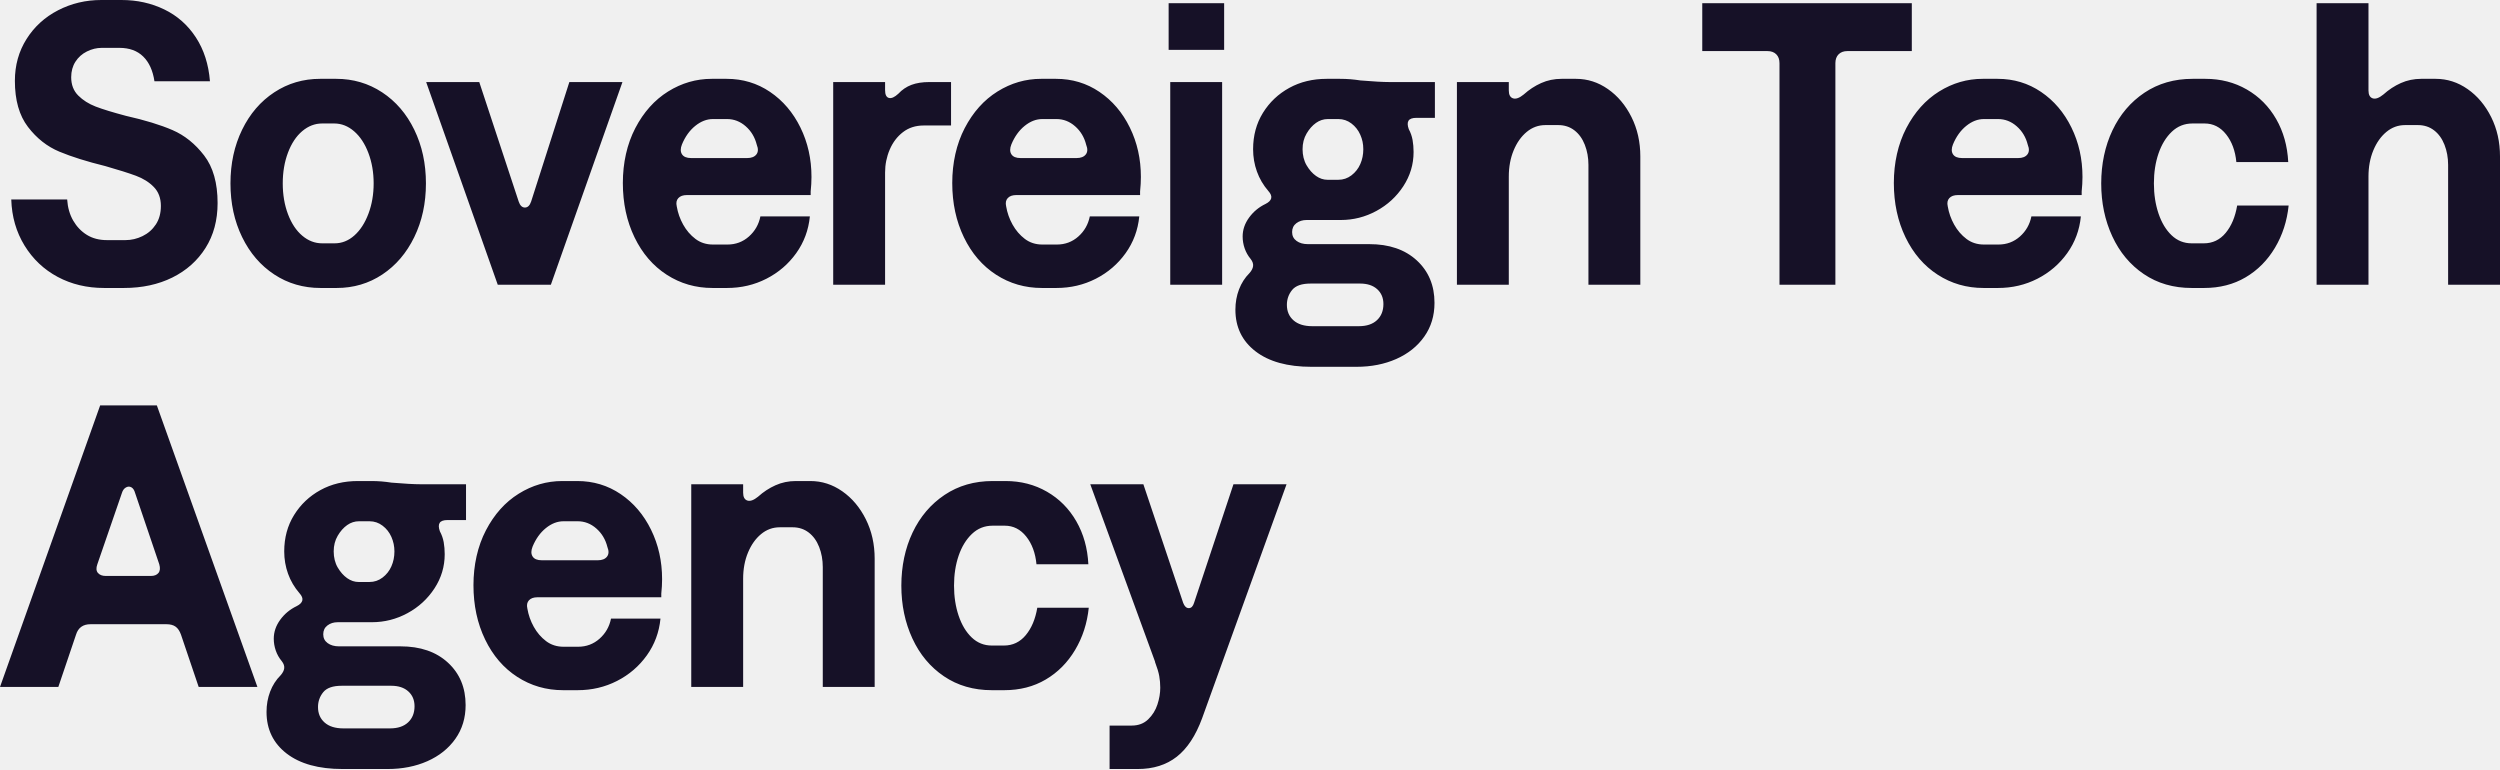
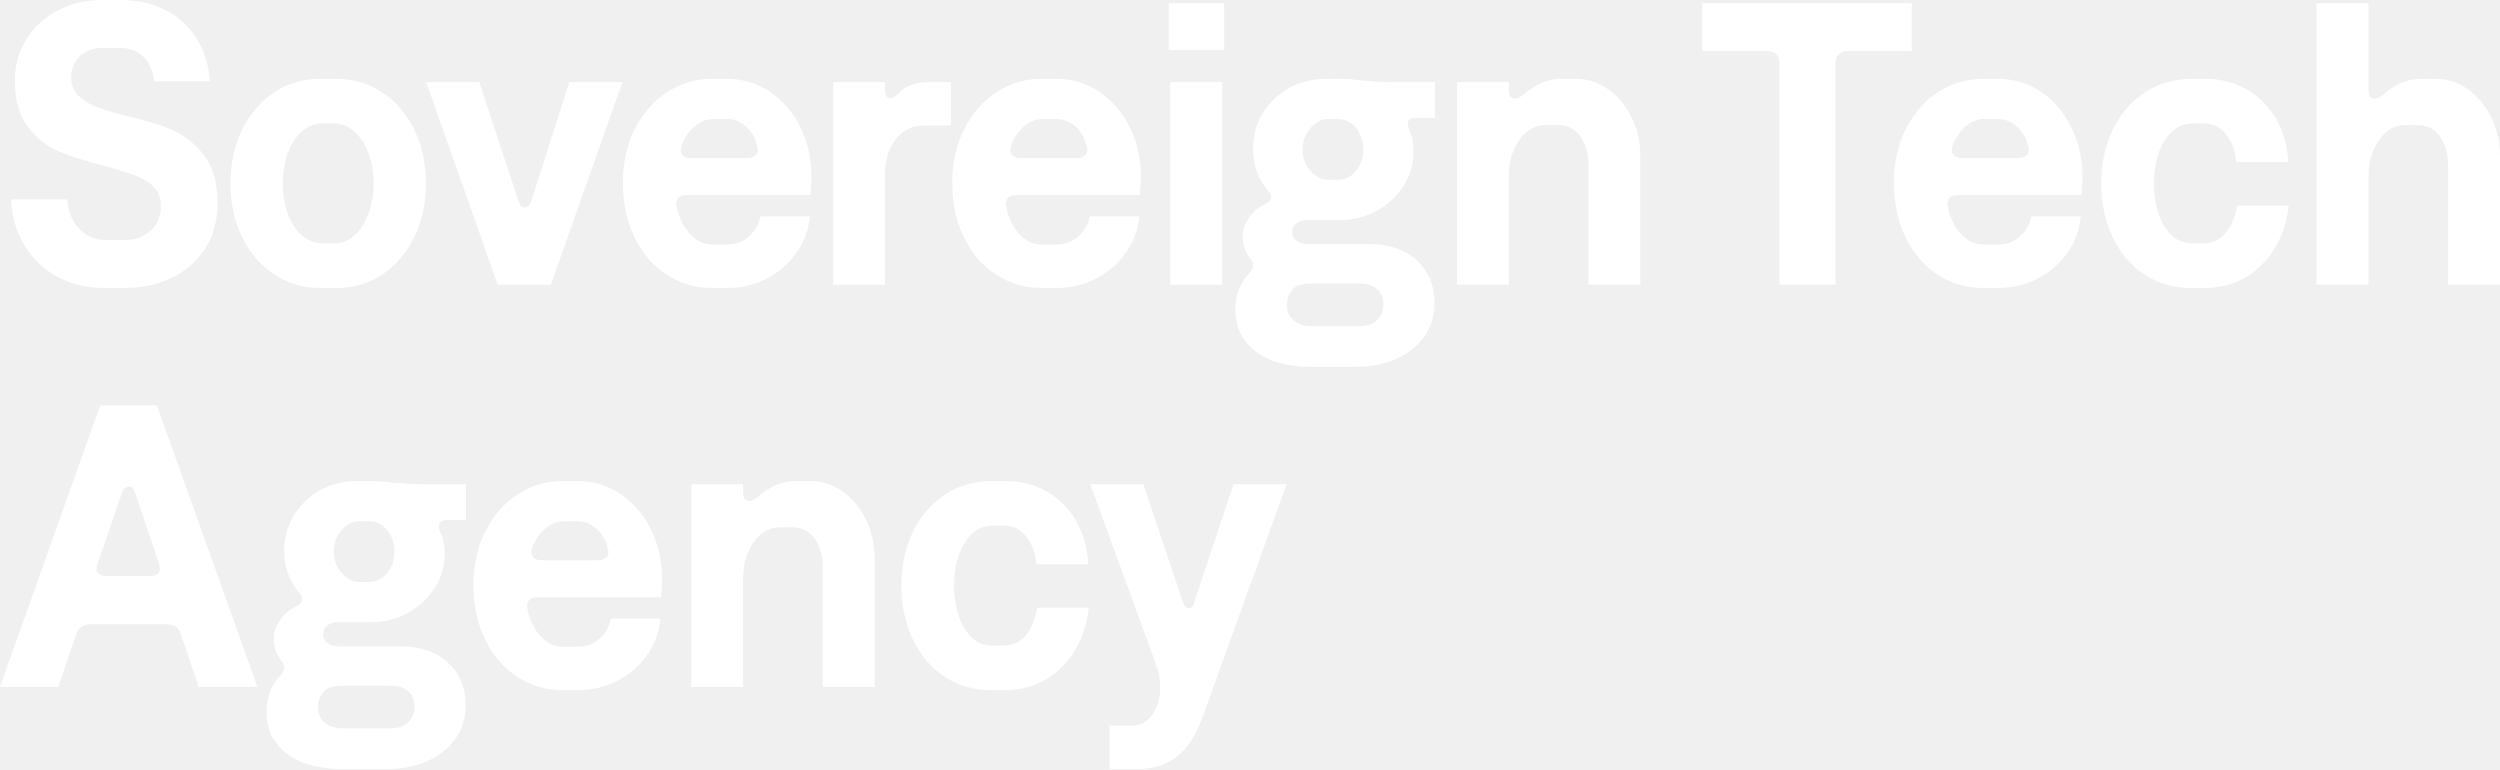
<svg xmlns="http://www.w3.org/2000/svg" id="Logos_Outlines" viewBox="0 0 745.89 229.44">
  <defs>
-     <style>.cls-1{fill:#161127;}</style>
+     <style>.cls-1{fill:#fff;}</style>
  </defs>
  <path class="cls-1" d="M17.22,82.62c-4.12-2.2-7.42-5.32-9.9-9.36-2.48-4.04-3.8-8.62-3.96-13.74h16.68c.16,2.4.76,4.5,1.8,6.3,1.04,1.8,2.4,3.22,4.08,4.26,1.68,1.04,3.68,1.56,6,1.56h5.52c1.76,0,3.46-.4,5.1-1.2,1.64-.8,2.96-1.96,3.96-3.48,1-1.52,1.5-3.36,1.5-5.52,0-2.32-.7-4.2-2.1-5.64-1.4-1.44-3.18-2.56-5.34-3.36-2.16-.8-5.2-1.76-9.12-2.88-5.52-1.36-10.1-2.8-13.74-4.32-3.64-1.52-6.76-3.98-9.36-7.38-2.6-3.4-3.9-7.98-3.9-13.74,0-4.64,1.16-8.8,3.48-12.48,2.32-3.68,5.46-6.54,9.42-8.58S25.6,0,30.24,0h6c4.64,0,8.9.94,12.78,2.82,3.88,1.88,7.02,4.66,9.42,8.34,2.4,3.68,3.8,8.04,4.2,13.08h-16.56c-.48-3.2-1.6-5.66-3.36-7.38-1.76-1.72-4.12-2.58-7.08-2.58h-5.28c-1.52,0-3,.36-4.44,1.08-1.44.72-2.58,1.74-3.42,3.06-.84,1.32-1.26,2.86-1.26,4.62,0,2.24.7,4.06,2.1,5.46,1.4,1.4,3.14,2.5,5.22,3.3,2.08.8,5.08,1.72,9,2.76,5.68,1.28,10.32,2.7,13.92,4.26,3.6,1.56,6.74,4.08,9.42,7.56,2.68,3.48,4.02,8.22,4.02,14.22,0,5.12-1.2,9.58-3.6,13.38-2.4,3.8-5.7,6.74-9.9,8.82-4.2,2.08-9.02,3.12-14.46,3.12h-5.88c-5.12,0-9.74-1.1-13.86-3.3ZM81.84,81.9c-4.08-2.68-7.28-6.4-9.6-11.16-2.32-4.76-3.48-10.1-3.48-16.02s1.16-11.26,3.48-16.02c2.32-4.76,5.52-8.48,9.6-11.16,4.08-2.68,8.64-4.02,13.68-4.02h4.8c5.04,0,9.6,1.34,13.68,4.02,4.08,2.68,7.28,6.4,9.6,11.16,2.32,4.76,3.48,10.1,3.48,16.02s-1.16,11.26-3.48,16.02c-2.32,4.76-5.5,8.48-9.54,11.16-4.04,2.68-8.58,4.02-13.62,4.02h-4.8c-5.12,0-9.72-1.34-13.8-4.02ZM105.72,70.26c1.76-1.56,3.16-3.72,4.2-6.48,1.04-2.76,1.56-5.78,1.56-9.06s-.52-6.3-1.56-9.06c-1.04-2.76-2.46-4.92-4.26-6.48-1.8-1.56-3.78-2.34-5.94-2.34h-3.6c-2.16,0-4.14.76-5.94,2.28-1.8,1.52-3.22,3.66-4.26,6.42-1.04,2.76-1.56,5.82-1.56,9.18s.52,6.42,1.56,9.18c1.04,2.76,2.46,4.9,4.26,6.42,1.8,1.52,3.78,2.28,5.94,2.28h3.72c2.16,0,4.12-.78,5.88-2.34ZM127.15,24.48h15.84l11.76,35.64c.4,1.2,1.02,1.8,1.86,1.8s1.46-.6,1.86-1.8l11.4-35.64h15.84l-21.36,60.48h-15.84l-21.36-60.48ZM202.39,59.1c-.56.6-.72,1.42-.48,2.46.32,1.92.96,3.74,1.92,5.46.96,1.72,2.18,3.14,3.66,4.26,1.48,1.12,3.22,1.68,5.22,1.68h4.32c2.48,0,4.62-.8,6.42-2.4,1.8-1.6,2.94-3.6,3.42-6h14.76c-.4,4.08-1.76,7.74-4.08,10.98-2.32,3.24-5.28,5.78-8.88,7.62-3.6,1.84-7.52,2.76-11.76,2.76h-4.32c-5.04,0-9.6-1.32-13.68-3.96-4.08-2.64-7.28-6.36-9.6-11.16-2.32-4.8-3.48-10.2-3.48-16.2s1.24-11.62,3.72-16.38c2.48-4.76,5.74-8.4,9.78-10.92,4.04-2.52,8.38-3.78,13.02-3.78h4.44c4.8,0,9.12,1.3,12.96,3.9,3.84,2.6,6.86,6.14,9.06,10.62,2.2,4.48,3.3,9.4,3.3,14.76,0,1.36-.08,2.8-.24,4.32v1.08h-36.96c-1.12,0-1.96.3-2.52.9ZM203.47,46.02c.48.76,1.4,1.14,2.76,1.14h16.68c1.28,0,2.2-.36,2.76-1.08.56-.72.6-1.68.12-2.88-.56-2.24-1.66-4.08-3.3-5.52-1.64-1.44-3.5-2.16-5.58-2.16h-4.2c-1.84,0-3.6.68-5.28,2.04-1.68,1.36-3,3.2-3.96,5.52-.48,1.2-.48,2.18,0,2.94ZM269.41,39.42c-1.72,1.32-3.04,3.06-3.96,5.22-.92,2.16-1.38,4.44-1.38,6.84v33.48h-15.48V24.48h15.48v2.4c0,1.36.38,2.14,1.14,2.34.76.2,1.7-.22,2.82-1.26,1.12-1.2,2.42-2.08,3.9-2.64,1.48-.56,3.26-.84,5.34-.84h6.48v12.96h-8.16c-2.4,0-4.46.66-6.18,1.98ZM300.67,59.1c-.56.6-.72,1.42-.48,2.46.32,1.92.96,3.74,1.92,5.46.96,1.72,2.18,3.14,3.66,4.26,1.48,1.12,3.22,1.68,5.22,1.68h4.32c2.48,0,4.62-.8,6.42-2.4,1.8-1.6,2.94-3.6,3.42-6h14.76c-.4,4.08-1.76,7.74-4.08,10.98-2.32,3.24-5.28,5.78-8.88,7.62-3.6,1.84-7.52,2.76-11.76,2.76h-4.32c-5.04,0-9.6-1.32-13.68-3.96-4.08-2.64-7.28-6.36-9.6-11.16-2.32-4.8-3.48-10.2-3.48-16.2s1.24-11.62,3.72-16.38c2.48-4.76,5.74-8.4,9.78-10.92,4.04-2.52,8.38-3.78,13.02-3.78h4.44c4.8,0,9.12,1.3,12.96,3.9,3.84,2.6,6.86,6.14,9.06,10.62,2.2,4.48,3.3,9.4,3.3,14.76,0,1.36-.08,2.8-.24,4.32v1.08h-36.96c-1.12,0-1.96.3-2.52.9ZM301.75,46.02c.48.76,1.4,1.14,2.76,1.14h16.68c1.28,0,2.2-.36,2.76-1.08.56-.72.6-1.68.12-2.88-.56-2.24-1.66-4.08-3.3-5.52-1.64-1.44-3.5-2.16-5.58-2.16h-4.2c-1.84,0-3.6.68-5.28,2.04-1.68,1.36-3,3.2-3.96,5.52-.48,1.2-.48,2.18,0,2.94ZM365.23.96v13.92h-16.56V.96h16.56ZM349.15,24.48h15.48v60.48h-15.48V24.48ZM374.59,104.82c-4-3.08-6-7.22-6-12.42,0-2.16.36-4.18,1.08-6.06.72-1.88,1.76-3.5,3.12-4.86.64-.72,1-1.42,1.08-2.1.08-.68-.16-1.38-.72-2.1-.8-.96-1.4-2.02-1.8-3.18-.4-1.16-.6-2.34-.6-3.54,0-2,.64-3.88,1.92-5.64,1.28-1.76,2.92-3.12,4.92-4.08.96-.48,1.52-1.04,1.68-1.68.16-.64-.12-1.36-.84-2.16-1.52-1.76-2.66-3.7-3.42-5.82-.76-2.12-1.14-4.34-1.14-6.66,0-4.08.98-7.7,2.94-10.86,1.96-3.16,4.58-5.64,7.86-7.44,3.28-1.8,7-2.7,11.16-2.7h3.96c1.12,0,2.16.04,3.12.12.96.08,1.96.2,3,.36,3.84.32,6.72.48,8.64.48h13.56v10.68h-5.52c-1.2,0-1.98.28-2.34.84-.36.56-.34,1.4.06,2.52.56,1.04.94,2.12,1.14,3.24.2,1.12.3,2.32.3,3.6,0,3.68-1.02,7.08-3.06,10.2-2.04,3.12-4.72,5.58-8.04,7.38-3.32,1.8-6.86,2.7-10.62,2.7h-10.2c-1.2,0-2.22.32-3.06.96-.84.64-1.26,1.52-1.26,2.64s.44,2,1.32,2.64c.88.64,2,.96,3.36.96h18.36c5.92,0,10.64,1.62,14.16,4.86,3.52,3.24,5.28,7.46,5.28,12.66,0,3.84-1.02,7.2-3.06,10.08s-4.82,5.1-8.34,6.66c-3.52,1.56-7.48,2.34-11.88,2.34h-13.44c-7.12,0-12.68-1.54-16.68-4.62ZM410.83,95.52c1.28-1.2,1.92-2.8,1.92-4.8,0-1.84-.62-3.32-1.86-4.44-1.24-1.12-2.94-1.68-5.1-1.68h-14.76c-2.64,0-4.48.64-5.52,1.92-1.04,1.28-1.56,2.76-1.56,4.44,0,1.92.66,3.46,1.98,4.62,1.32,1.16,3.18,1.74,5.58,1.74h13.92c2.32,0,4.12-.6,5.4-1.8ZM403.21,52.32c1.16-.88,2.04-2,2.64-3.36.6-1.36.9-2.84.9-4.44s-.3-2.96-.9-4.32c-.6-1.36-1.48-2.48-2.64-3.36-1.16-.88-2.46-1.32-3.9-1.32h-3.12c-1.28,0-2.46.38-3.54,1.14-1.08.76-2.02,1.82-2.82,3.18-.8,1.36-1.2,2.92-1.2,4.68s.4,3.44,1.2,4.8c.8,1.36,1.74,2.42,2.82,3.18,1.08.76,2.22,1.14,3.42,1.14h3.24c1.44,0,2.74-.44,3.9-1.32ZM434.68,24.48h15.48v2.52c0,1.28.42,2.06,1.26,2.34.84.28,1.9-.1,3.18-1.14,1.6-1.44,3.34-2.58,5.22-3.42,1.88-.84,3.9-1.26,6.06-1.26h4.32c3.44,0,6.62,1.02,9.54,3.06,2.92,2.04,5.26,4.82,7.02,8.34,1.76,3.52,2.64,7.44,2.64,11.76v38.28h-15.48v-35.76c0-2.16-.36-4.16-1.08-6-.72-1.84-1.76-3.28-3.12-4.32-1.36-1.04-2.96-1.56-4.8-1.56h-3.84c-2.08,0-3.94.68-5.58,2.04-1.64,1.36-2.94,3.2-3.9,5.52-.96,2.32-1.44,4.92-1.44,7.8v32.28h-15.48V24.48ZM529.96,16.2c-.64-.64-1.52-.96-2.64-.96h-19.44V.96h62.52v14.28h-19.2c-1.12,0-2,.32-2.64.96-.64.64-.96,1.52-.96,2.64v66.12h-16.68V18.84c0-1.12-.32-2-.96-2.64ZM581.6,59.1c-.56.6-.72,1.42-.48,2.46.32,1.92.96,3.74,1.92,5.46.96,1.72,2.18,3.14,3.66,4.26,1.48,1.12,3.22,1.68,5.22,1.68h4.32c2.48,0,4.62-.8,6.42-2.4,1.8-1.6,2.94-3.6,3.42-6h14.76c-.4,4.08-1.76,7.74-4.08,10.98-2.32,3.24-5.28,5.78-8.88,7.62-3.6,1.84-7.52,2.76-11.76,2.76h-4.32c-5.04,0-9.6-1.32-13.68-3.96-4.08-2.64-7.28-6.36-9.6-11.16-2.32-4.8-3.48-10.2-3.48-16.2s1.24-11.62,3.72-16.38c2.48-4.76,5.74-8.4,9.78-10.92,4.04-2.52,8.38-3.78,13.02-3.78h4.44c4.8,0,9.12,1.3,12.96,3.9,3.84,2.6,6.86,6.14,9.06,10.62,2.2,4.48,3.3,9.4,3.3,14.76,0,1.36-.08,2.8-.24,4.32v1.08h-36.96c-1.12,0-1.96.3-2.52.9ZM582.68,46.02c.48.76,1.4,1.14,2.76,1.14h16.68c1.28,0,2.2-.36,2.76-1.08.56-.72.6-1.68.12-2.88-.56-2.24-1.66-4.08-3.3-5.52-1.64-1.44-3.5-2.16-5.58-2.16h-4.2c-1.84,0-3.6.68-5.28,2.04-1.68,1.36-3,3.2-3.96,5.52-.48,1.2-.48,2.18,0,2.94ZM639.63,81.78c-4.08-2.76-7.22-6.52-9.42-11.28-2.2-4.76-3.3-10.02-3.3-15.78s1.12-11.12,3.36-15.84c2.24-4.72,5.42-8.46,9.54-11.22,4.12-2.76,8.9-4.14,14.34-4.14h3.84c4.56,0,8.68,1.06,12.36,3.18,3.68,2.12,6.6,5.06,8.76,8.82,2.16,3.76,3.36,8.04,3.6,12.84h-15.48c-.32-3.36-1.34-6.12-3.06-8.28-1.72-2.16-3.86-3.24-6.42-3.24h-3.6c-2.4,0-4.46.82-6.18,2.46-1.72,1.64-3.04,3.8-3.96,6.48-.92,2.68-1.38,5.66-1.38,8.94s.46,6.28,1.38,9c.92,2.72,2.22,4.88,3.9,6.48,1.68,1.6,3.68,2.4,6,2.4h3.6c2.64,0,4.82-1.04,6.54-3.12,1.72-2.08,2.86-4.8,3.42-8.16h15.36c-.48,4.64-1.84,8.84-4.08,12.6-2.24,3.76-5.16,6.7-8.76,8.82-3.6,2.12-7.72,3.18-12.36,3.18h-3.72c-5.44,0-10.2-1.38-14.28-4.14ZM691.17.96h15.48v26.04c0,1.28.42,2.06,1.26,2.34.84.28,1.9-.1,3.18-1.14,1.6-1.44,3.34-2.58,5.22-3.42,1.88-.84,3.9-1.26,6.06-1.26h4.32c3.44,0,6.62,1.02,9.54,3.06,2.92,2.04,5.26,4.82,7.02,8.34,1.76,3.52,2.64,7.44,2.64,11.76v38.28h-15.48v-35.76c0-2.16-.36-4.16-1.08-6-.72-1.84-1.76-3.28-3.12-4.32-1.36-1.04-2.96-1.56-4.8-1.56h-3.84c-2.08,0-3.94.68-5.58,2.04-1.64,1.36-2.94,3.2-3.9,5.52-.96,2.32-1.44,4.92-1.44,7.8v32.28h-15.48V.96ZM29.88,120.96h16.92l30,84h-17.52l-5.28-15.6c-.4-1.12-.94-1.92-1.62-2.4-.68-.48-1.58-.72-2.7-.72h-22.68c-2.24,0-3.68,1.04-4.32,3.12l-5.28,15.6H0l29.88-84ZM29.22,170.94c.52.6,1.3.9,2.34.9h13.44c1.04,0,1.8-.3,2.28-.9.48-.6.56-1.46.24-2.58l-7.2-21.24c-.24-.88-.62-1.46-1.14-1.74-.52-.28-1.06-.26-1.62.06-.56.32-.96.88-1.2,1.68l-7.32,21.24c-.4,1.12-.34,1.98.18,2.58ZM85.52,224.82c-4-3.08-6-7.22-6-12.42,0-2.16.36-4.18,1.08-6.06.72-1.88,1.76-3.5,3.12-4.86.64-.72,1-1.42,1.08-2.1.08-.68-.16-1.38-.72-2.1-.8-.96-1.4-2.02-1.8-3.18-.4-1.16-.6-2.34-.6-3.54,0-2,.64-3.88,1.92-5.64,1.28-1.76,2.92-3.12,4.92-4.08.96-.48,1.52-1.04,1.68-1.68.16-.64-.12-1.36-.84-2.16-1.52-1.76-2.66-3.7-3.42-5.82-.76-2.12-1.14-4.34-1.14-6.66,0-4.08.98-7.7,2.94-10.86,1.96-3.16,4.58-5.64,7.86-7.44,3.28-1.8,7-2.7,11.16-2.7h3.96c1.12,0,2.16.04,3.12.12.96.08,1.96.2,3,.36,3.84.32,6.72.48,8.64.48h13.56v10.68h-5.52c-1.2,0-1.98.28-2.34.84-.36.56-.34,1.4.06,2.52.56,1.04.94,2.12,1.14,3.24.2,1.12.3,2.32.3,3.6,0,3.68-1.02,7.08-3.06,10.2-2.04,3.12-4.72,5.58-8.04,7.38-3.32,1.8-6.86,2.7-10.62,2.7h-10.2c-1.2,0-2.22.32-3.06.96-.84.64-1.26,1.52-1.26,2.64s.44,2,1.32,2.64c.88.64,2,.96,3.36.96h18.36c5.92,0,10.64,1.62,14.16,4.86,3.52,3.24,5.28,7.46,5.28,12.66,0,3.84-1.02,7.2-3.06,10.08s-4.82,5.1-8.34,6.66c-3.52,1.56-7.48,2.34-11.88,2.34h-13.44c-7.12,0-12.68-1.54-16.68-4.62ZM121.76,215.52c1.28-1.2,1.92-2.8,1.92-4.8,0-1.84-.62-3.32-1.86-4.44-1.24-1.12-2.94-1.68-5.1-1.68h-14.76c-2.64,0-4.48.64-5.52,1.92-1.04,1.28-1.56,2.76-1.56,4.44,0,1.92.66,3.46,1.98,4.62,1.32,1.16,3.18,1.74,5.58,1.74h13.92c2.32,0,4.12-.6,5.4-1.8ZM114.14,172.32c1.16-.88,2.04-2,2.64-3.36.6-1.36.9-2.84.9-4.44,0-1.52-.3-2.96-.9-4.32-.6-1.36-1.48-2.48-2.64-3.36-1.16-.88-2.46-1.32-3.9-1.32h-3.12c-1.28,0-2.46.38-3.54,1.14-1.08.76-2.02,1.82-2.82,3.18-.8,1.36-1.2,2.92-1.2,4.68s.4,3.44,1.2,4.8c.8,1.36,1.74,2.42,2.82,3.18,1.08.76,2.22,1.14,3.42,1.14h3.24c1.44,0,2.74-.44,3.9-1.32ZM157.82,179.1c-.56.6-.72,1.42-.48,2.46.32,1.92.96,3.74,1.92,5.46.96,1.72,2.18,3.14,3.66,4.26,1.48,1.12,3.22,1.68,5.22,1.68h4.32c2.48,0,4.62-.8,6.42-2.4,1.8-1.6,2.94-3.6,3.42-6h14.76c-.4,4.08-1.76,7.74-4.08,10.98-2.32,3.24-5.28,5.78-8.88,7.62-3.6,1.84-7.52,2.76-11.76,2.76h-4.32c-5.04,0-9.6-1.32-13.68-3.96-4.08-2.64-7.28-6.36-9.6-11.16-2.32-4.8-3.48-10.2-3.48-16.2s1.24-11.62,3.72-16.38c2.48-4.76,5.74-8.4,9.78-10.92,4.04-2.52,8.38-3.78,13.02-3.78h4.44c4.8,0,9.12,1.3,12.96,3.9,3.84,2.6,6.86,6.14,9.06,10.62,2.2,4.48,3.3,9.4,3.3,14.76,0,1.36-.08,2.8-.24,4.32v1.08h-36.96c-1.12,0-1.96.3-2.52.9ZM158.9,166.02c.48.76,1.4,1.14,2.76,1.14h16.68c1.28,0,2.2-.36,2.76-1.08.56-.72.6-1.68.12-2.88-.56-2.24-1.66-4.08-3.3-5.52-1.64-1.44-3.5-2.16-5.58-2.16h-4.2c-1.84,0-3.6.68-5.28,2.04-1.68,1.36-3,3.2-3.96,5.52-.48,1.2-.48,2.18,0,2.94ZM206.24,144.48h15.48v2.52c0,1.28.42,2.06,1.26,2.34.84.28,1.9-.1,3.18-1.14,1.6-1.44,3.34-2.58,5.22-3.42,1.88-.84,3.9-1.26,6.06-1.26h4.32c3.44,0,6.62,1.02,9.54,3.06,2.92,2.04,5.26,4.82,7.02,8.34,1.76,3.52,2.64,7.44,2.64,11.76v38.28h-15.48v-35.76c0-2.16-.36-4.16-1.08-6-.72-1.84-1.76-3.28-3.12-4.32-1.36-1.04-2.96-1.56-4.8-1.56h-3.84c-2.08,0-3.94.68-5.58,2.04-1.64,1.36-2.94,3.2-3.9,5.52-.96,2.32-1.44,4.92-1.44,7.8v32.28h-15.48v-60.48ZM281.64,201.78c-4.08-2.76-7.22-6.52-9.42-11.28-2.2-4.76-3.3-10.02-3.3-15.78s1.12-11.12,3.36-15.84c2.24-4.72,5.42-8.46,9.54-11.22,4.12-2.76,8.9-4.14,14.34-4.14h3.84c4.56,0,8.68,1.06,12.36,3.18,3.68,2.12,6.6,5.06,8.76,8.82,2.16,3.76,3.36,8.04,3.6,12.84h-15.48c-.32-3.36-1.34-6.12-3.06-8.28-1.72-2.16-3.86-3.24-6.42-3.24h-3.6c-2.4,0-4.46.82-6.18,2.46-1.72,1.64-3.04,3.8-3.96,6.48-.92,2.68-1.38,5.66-1.38,8.94s.46,6.28,1.38,9c.92,2.72,2.22,4.88,3.9,6.48,1.68,1.6,3.68,2.4,6,2.4h3.6c2.64,0,4.82-1.04,6.54-3.12,1.72-2.08,2.86-4.8,3.42-8.16h15.36c-.48,4.64-1.84,8.84-4.08,12.6-2.24,3.76-5.16,6.7-8.76,8.82-3.6,2.12-7.72,3.18-12.36,3.18h-3.72c-5.44,0-10.2-1.38-14.28-4.14ZM342.57,214.62c1.28-1.24,2.2-2.72,2.76-4.44.56-1.72.84-3.38.84-4.98,0-1.2-.1-2.36-.3-3.48-.2-1.12-.62-2.52-1.26-4.2v-.12l-19.32-52.92h15.84l11.88,35.4c.4,1.04.96,1.56,1.68,1.56s1.24-.52,1.56-1.56l11.76-35.4h15.84l-25.2,69.84c-1.92,5.2-4.44,9.02-7.56,11.46-3.12,2.44-7,3.66-11.64,3.66h-8.4v-12.96h6.6c2,0,3.64-.62,4.92-1.86Z" />
</svg>
